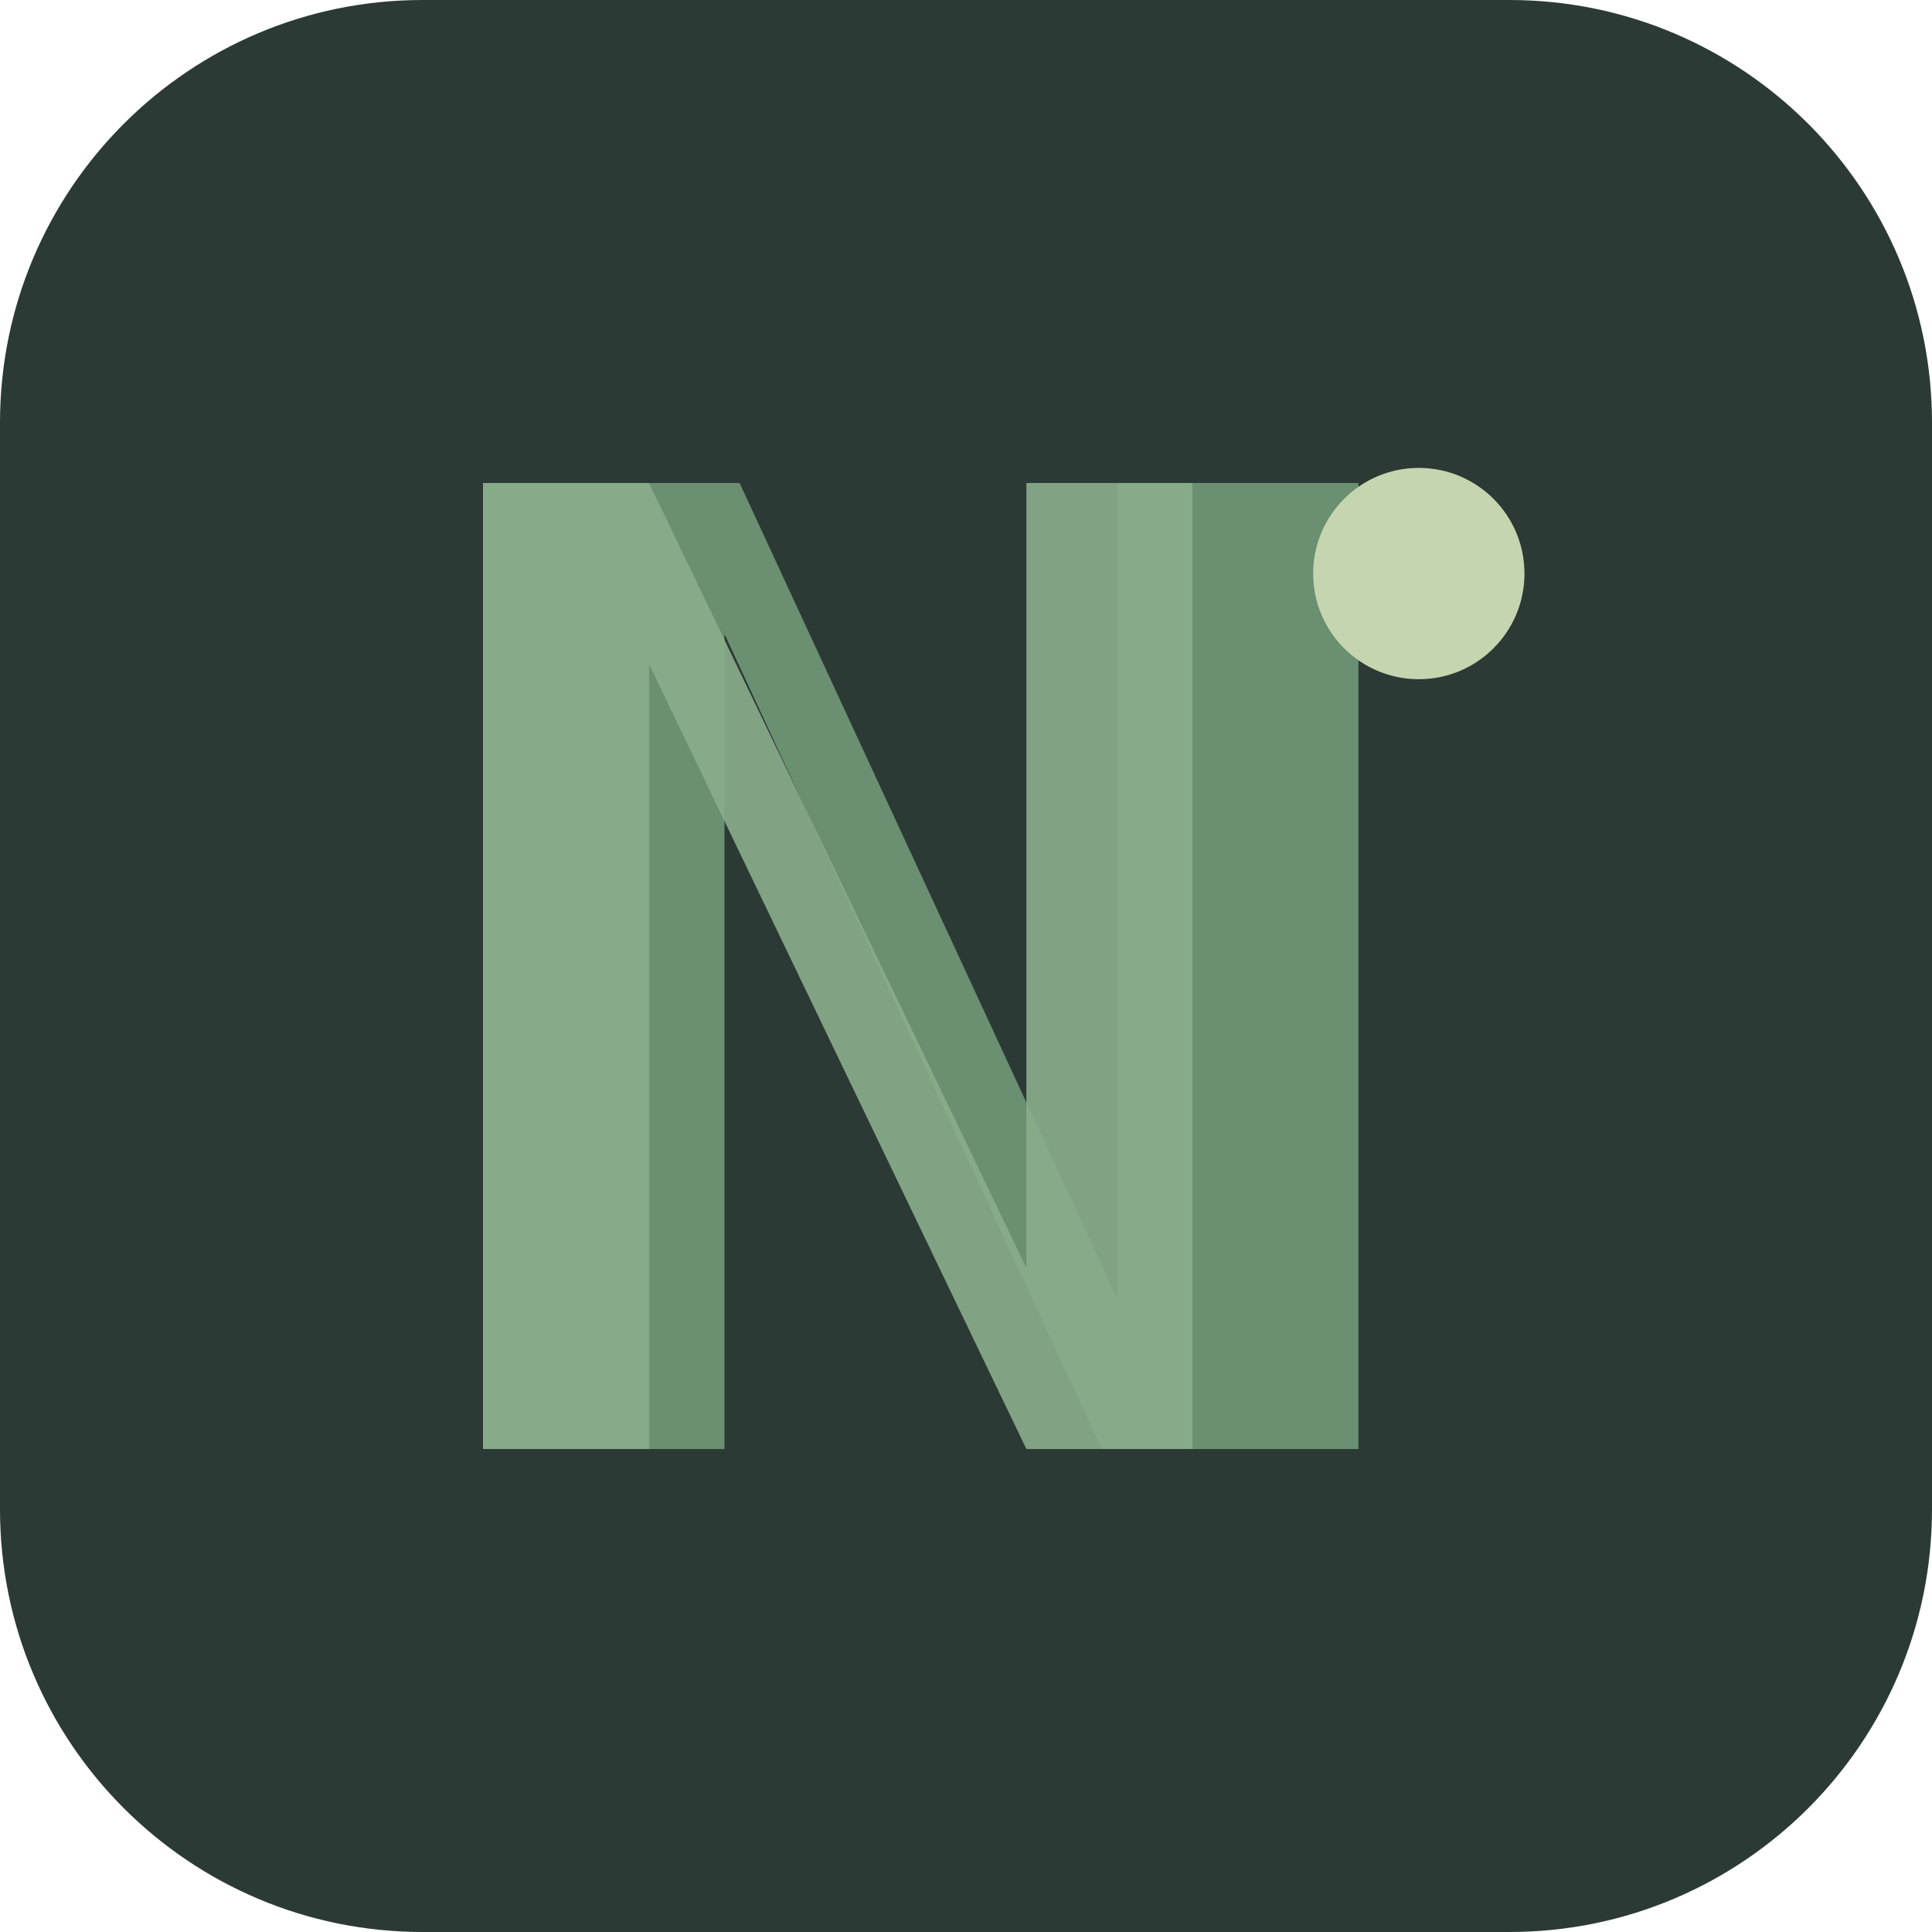
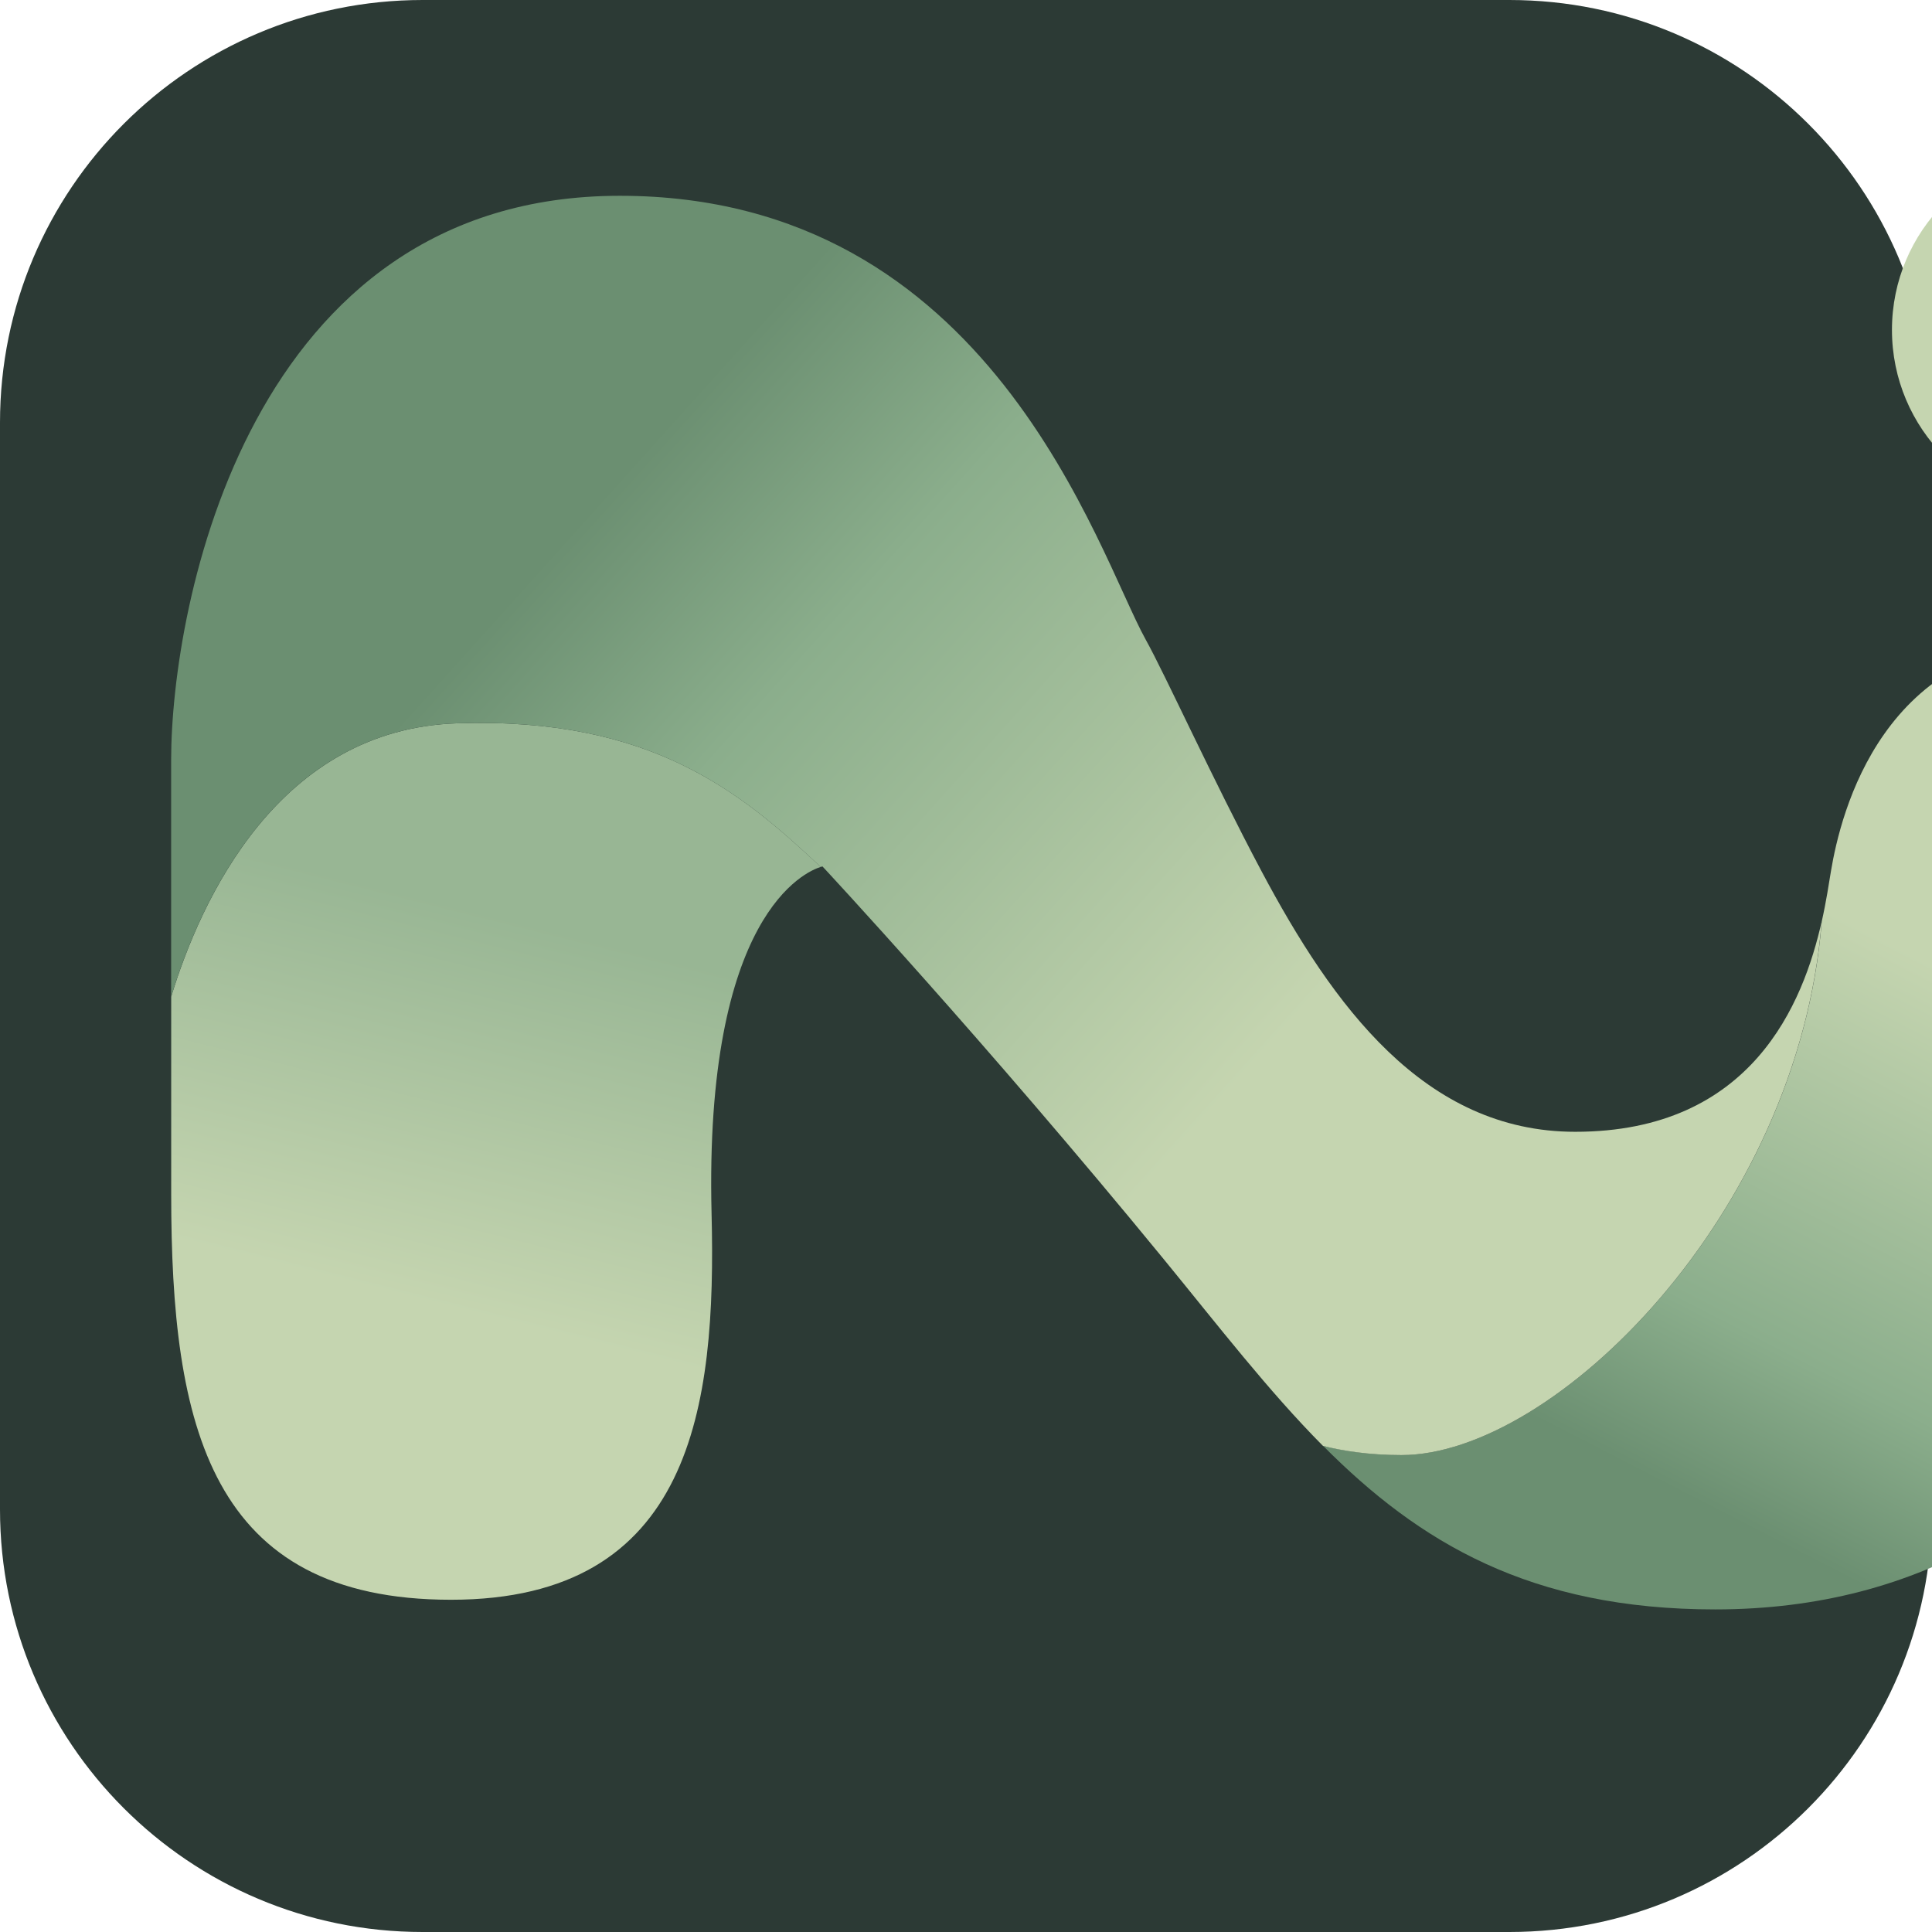
- <svg xmlns="http://www.w3.org/2000/svg" width="64" height="64" viewBox="0 0 64 64" fill="none" role="img" aria-label="novimid">
+ <svg xmlns="http://www.w3.org/2000/svg" xmlns:xlink="http://www.w3.org/1999/xlink" viewBox="0 0 64 64" width="64" height="64" role="img" aria-label="novimid">
+   <defs>
+     <linearGradient id="fav-g1" x1="270.97" y1="77.2" x2="242.9" y2="189.47" gradientUnits="userSpaceOnUse">
+       <stop offset=".45" stop-color="#98b694" />
+       <stop offset="1" stop-color="#c5d5b0" />
+     </linearGradient>
+     <linearGradient id="fav-g2" x1="450.91" y1="222.22" x2="494.18" y2="138.01" gradientUnits="userSpaceOnUse">
+       <stop offset="0" stop-color="#6b8f71" />
+       <stop offset=".3" stop-color="#8bae8c" />
+       <stop offset="1" stop-color="#c5d5b0" />
+     </linearGradient>
+     <linearGradient id="fav-g3" x1="265.16" y1="69.37" x2="369.24" y2="162.93" xlink:href="#fav-g2" />
+   </defs>
  <rect width="64" height="64" rx="14" fill="#2C3A35" />
-   <path d="M16 48V16h8.5L37 43V16h8v32h-8.5L24 21v27H16z" fill="#6B8F71" />
-   <path d="M16 48V16h5.5L34 42V16h5.5v32H34L21.5 22V48H16z" fill="#8BAE8C" opacity="0.9" />
-   <circle cx="47" cy="19" r="3.5" fill="#C5D5B0" />
+   <g transform="translate(-36.2 4.2) scale(0.205)">
+     <circle fill="#c5d5b0" cx="511.27" cy="32.82" r="28.96" />
+     <path fill="url(#fav-g1)" d="M250.51,96.39c-28.95.93-41.47,28.5-46.26,44.18v31.96c0,37.42,6.24,65.49,45.22,65.49s42.88-31.19,42.1-62.37c-1.21-48.48,15.27-55.32,17.64-56.05-12.77-11.96-27.24-24.22-58.7-23.21Z" />
+     <path fill="url(#fav-g2)" d="M511.95,82.88c-31.19,0-37.94,28.07-39.5,37.42-.32,1.89-.73,4.75-1.48,8.09-3.77,47.52-43.36,86.24-67.9,86.24-5.33,0-9.55-.69-12.68-1.48,15.53,15.63,33.52,26.43,63.36,26.43,33.62,0,57.67-16.05,73.29-39.76,9.37-14.23,15.4-33.23,19.49-47.56,10.92-38.2-3.38-69.39-34.56-69.39Z" />
+     <path fill="url(#fav-g3)" d="M470.96,128.39c-2.97,13.18-11.23,34.01-39.84,34.01-24.41,0-39.19-20.5-50.68-42.1-7.95-14.96-15.52-31.68-18.71-37.42-7.8-14.03-24.95-71.73-84.98-71.73s-72.51,66.27-72.51,91.22v38.2c4.79-15.69,17.31-43.25,46.26-44.18,31.46-1.01,45.93,11.25,58.7,23.21.18-.06.29-.08.29-.08,0,0,26.14,28.05,55.1,63.41,8.94,10.92,16.97,21.35,25.78,30.23,3.13.79,7.35,1.48,12.68,1.48,24.54,0,64.14-38.73,67.9-86.24Z" />
+   </g>
</svg>
